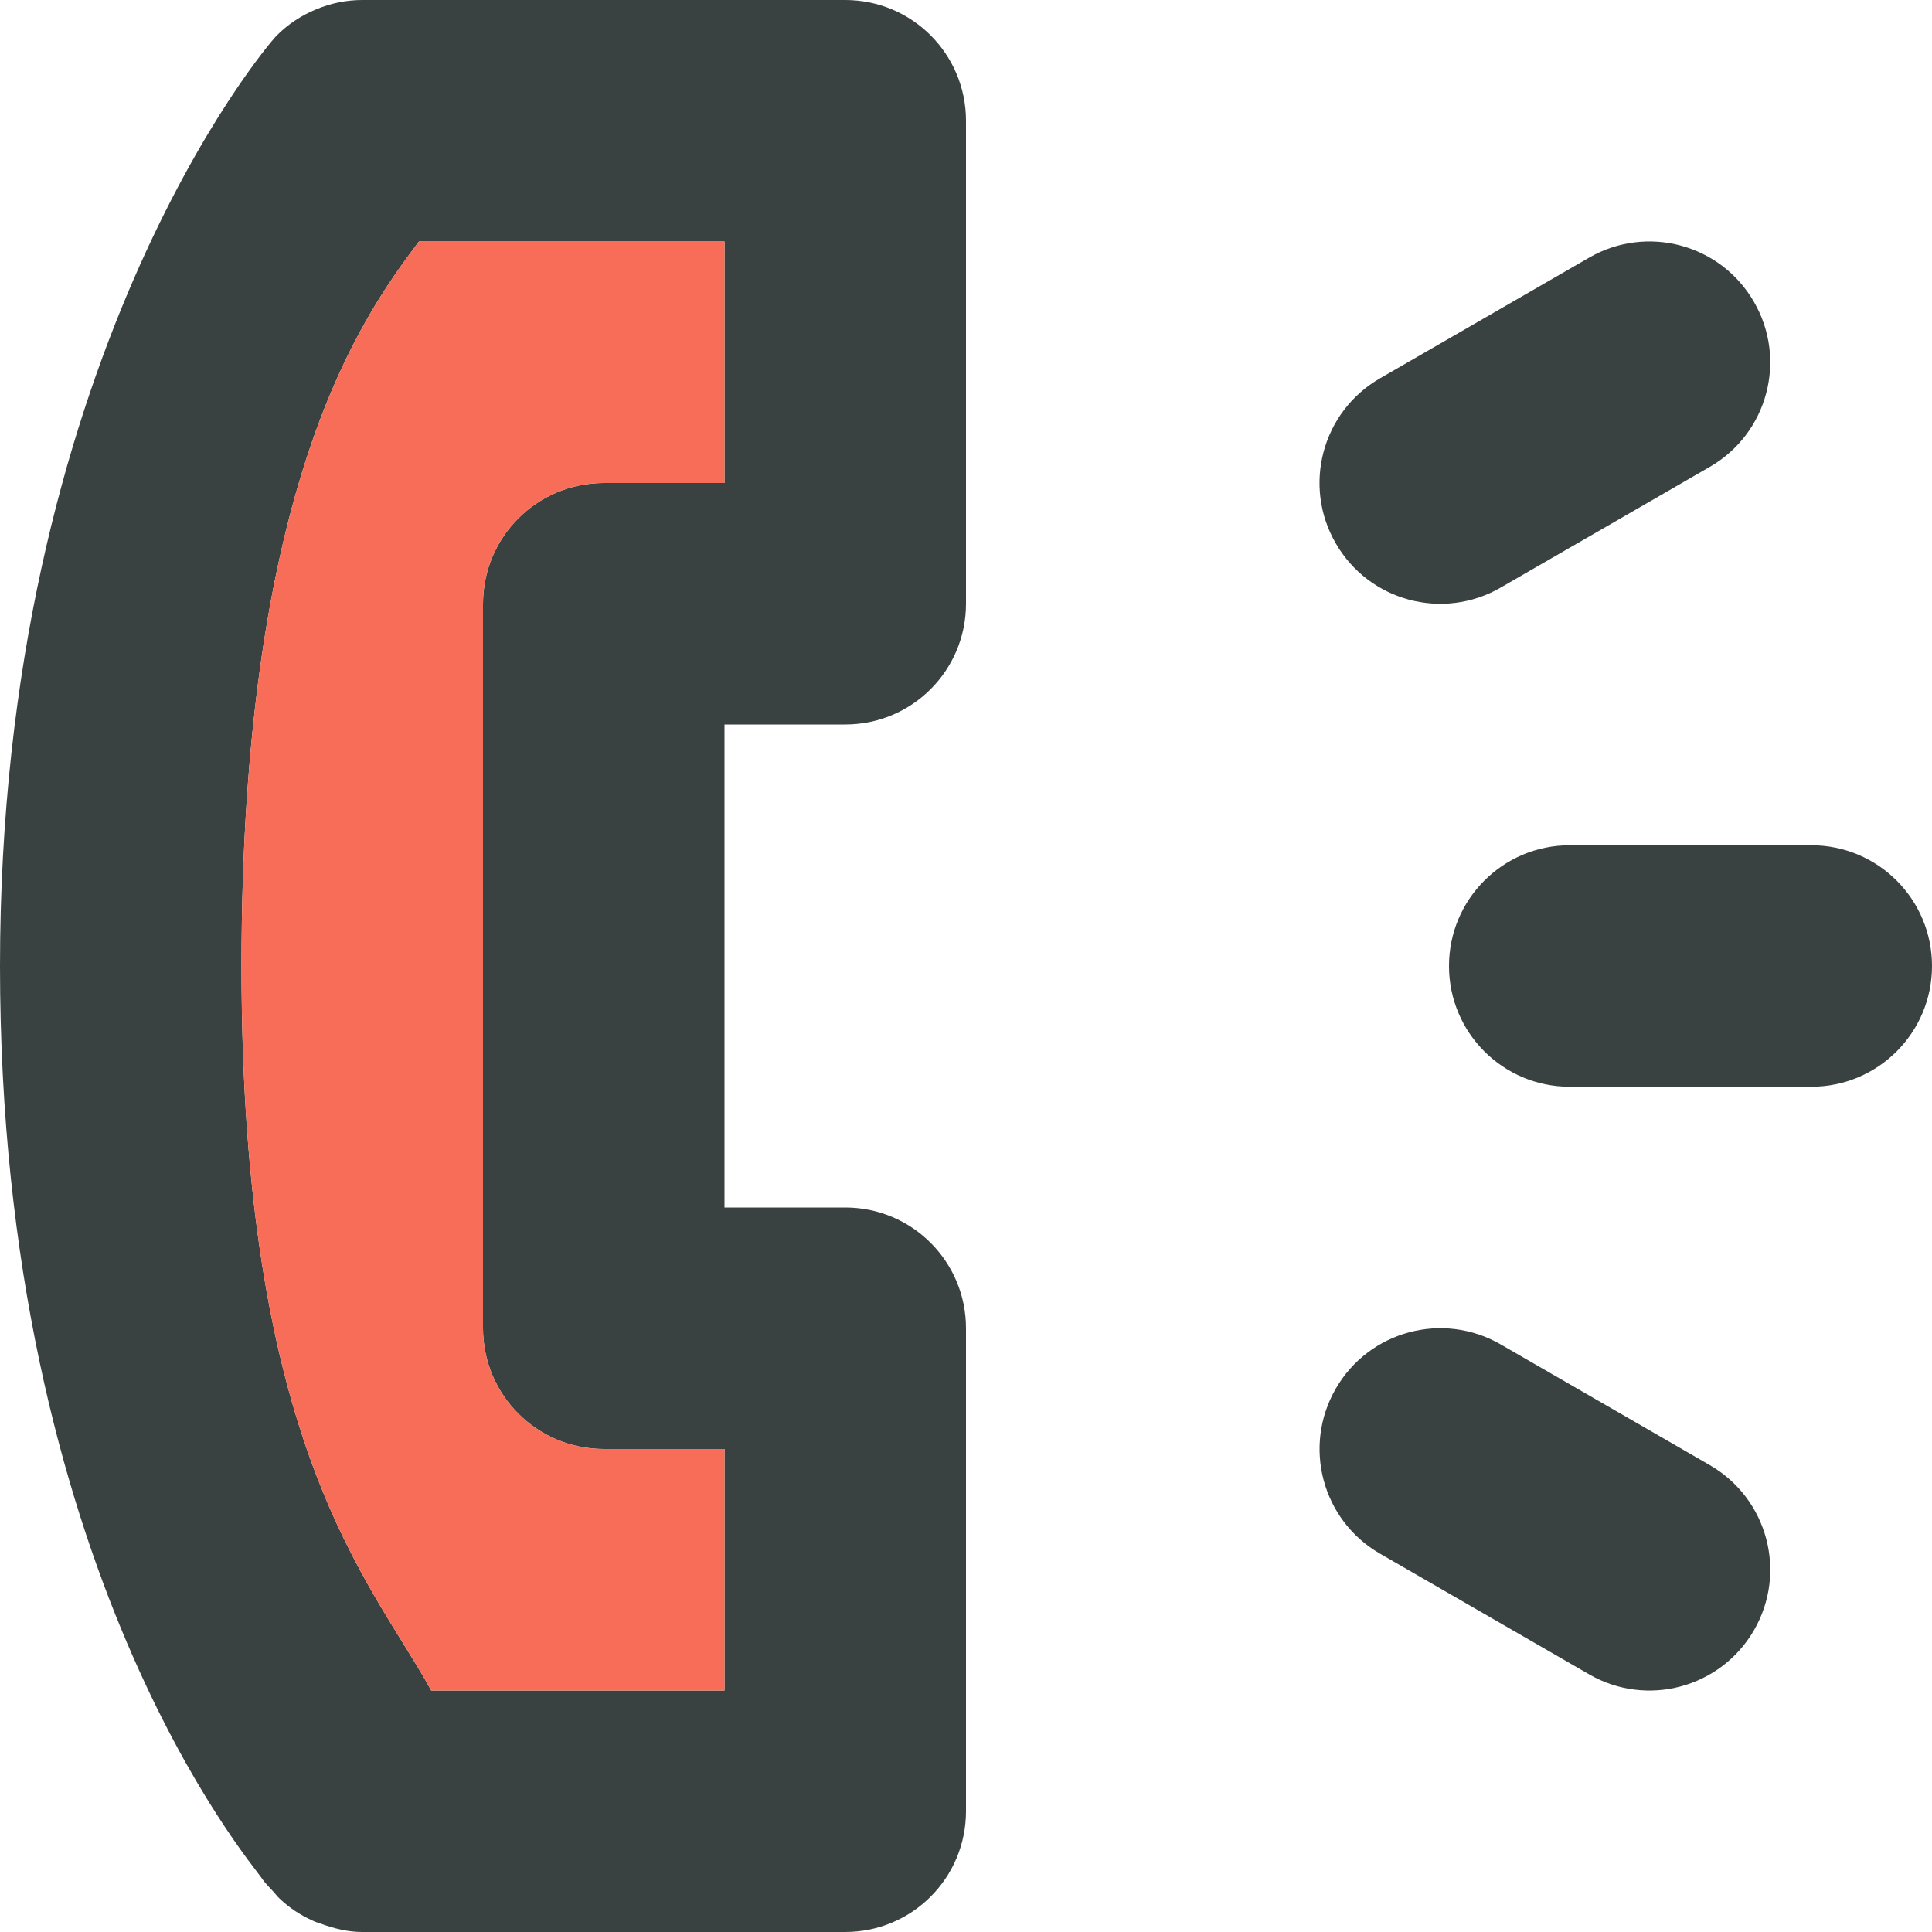
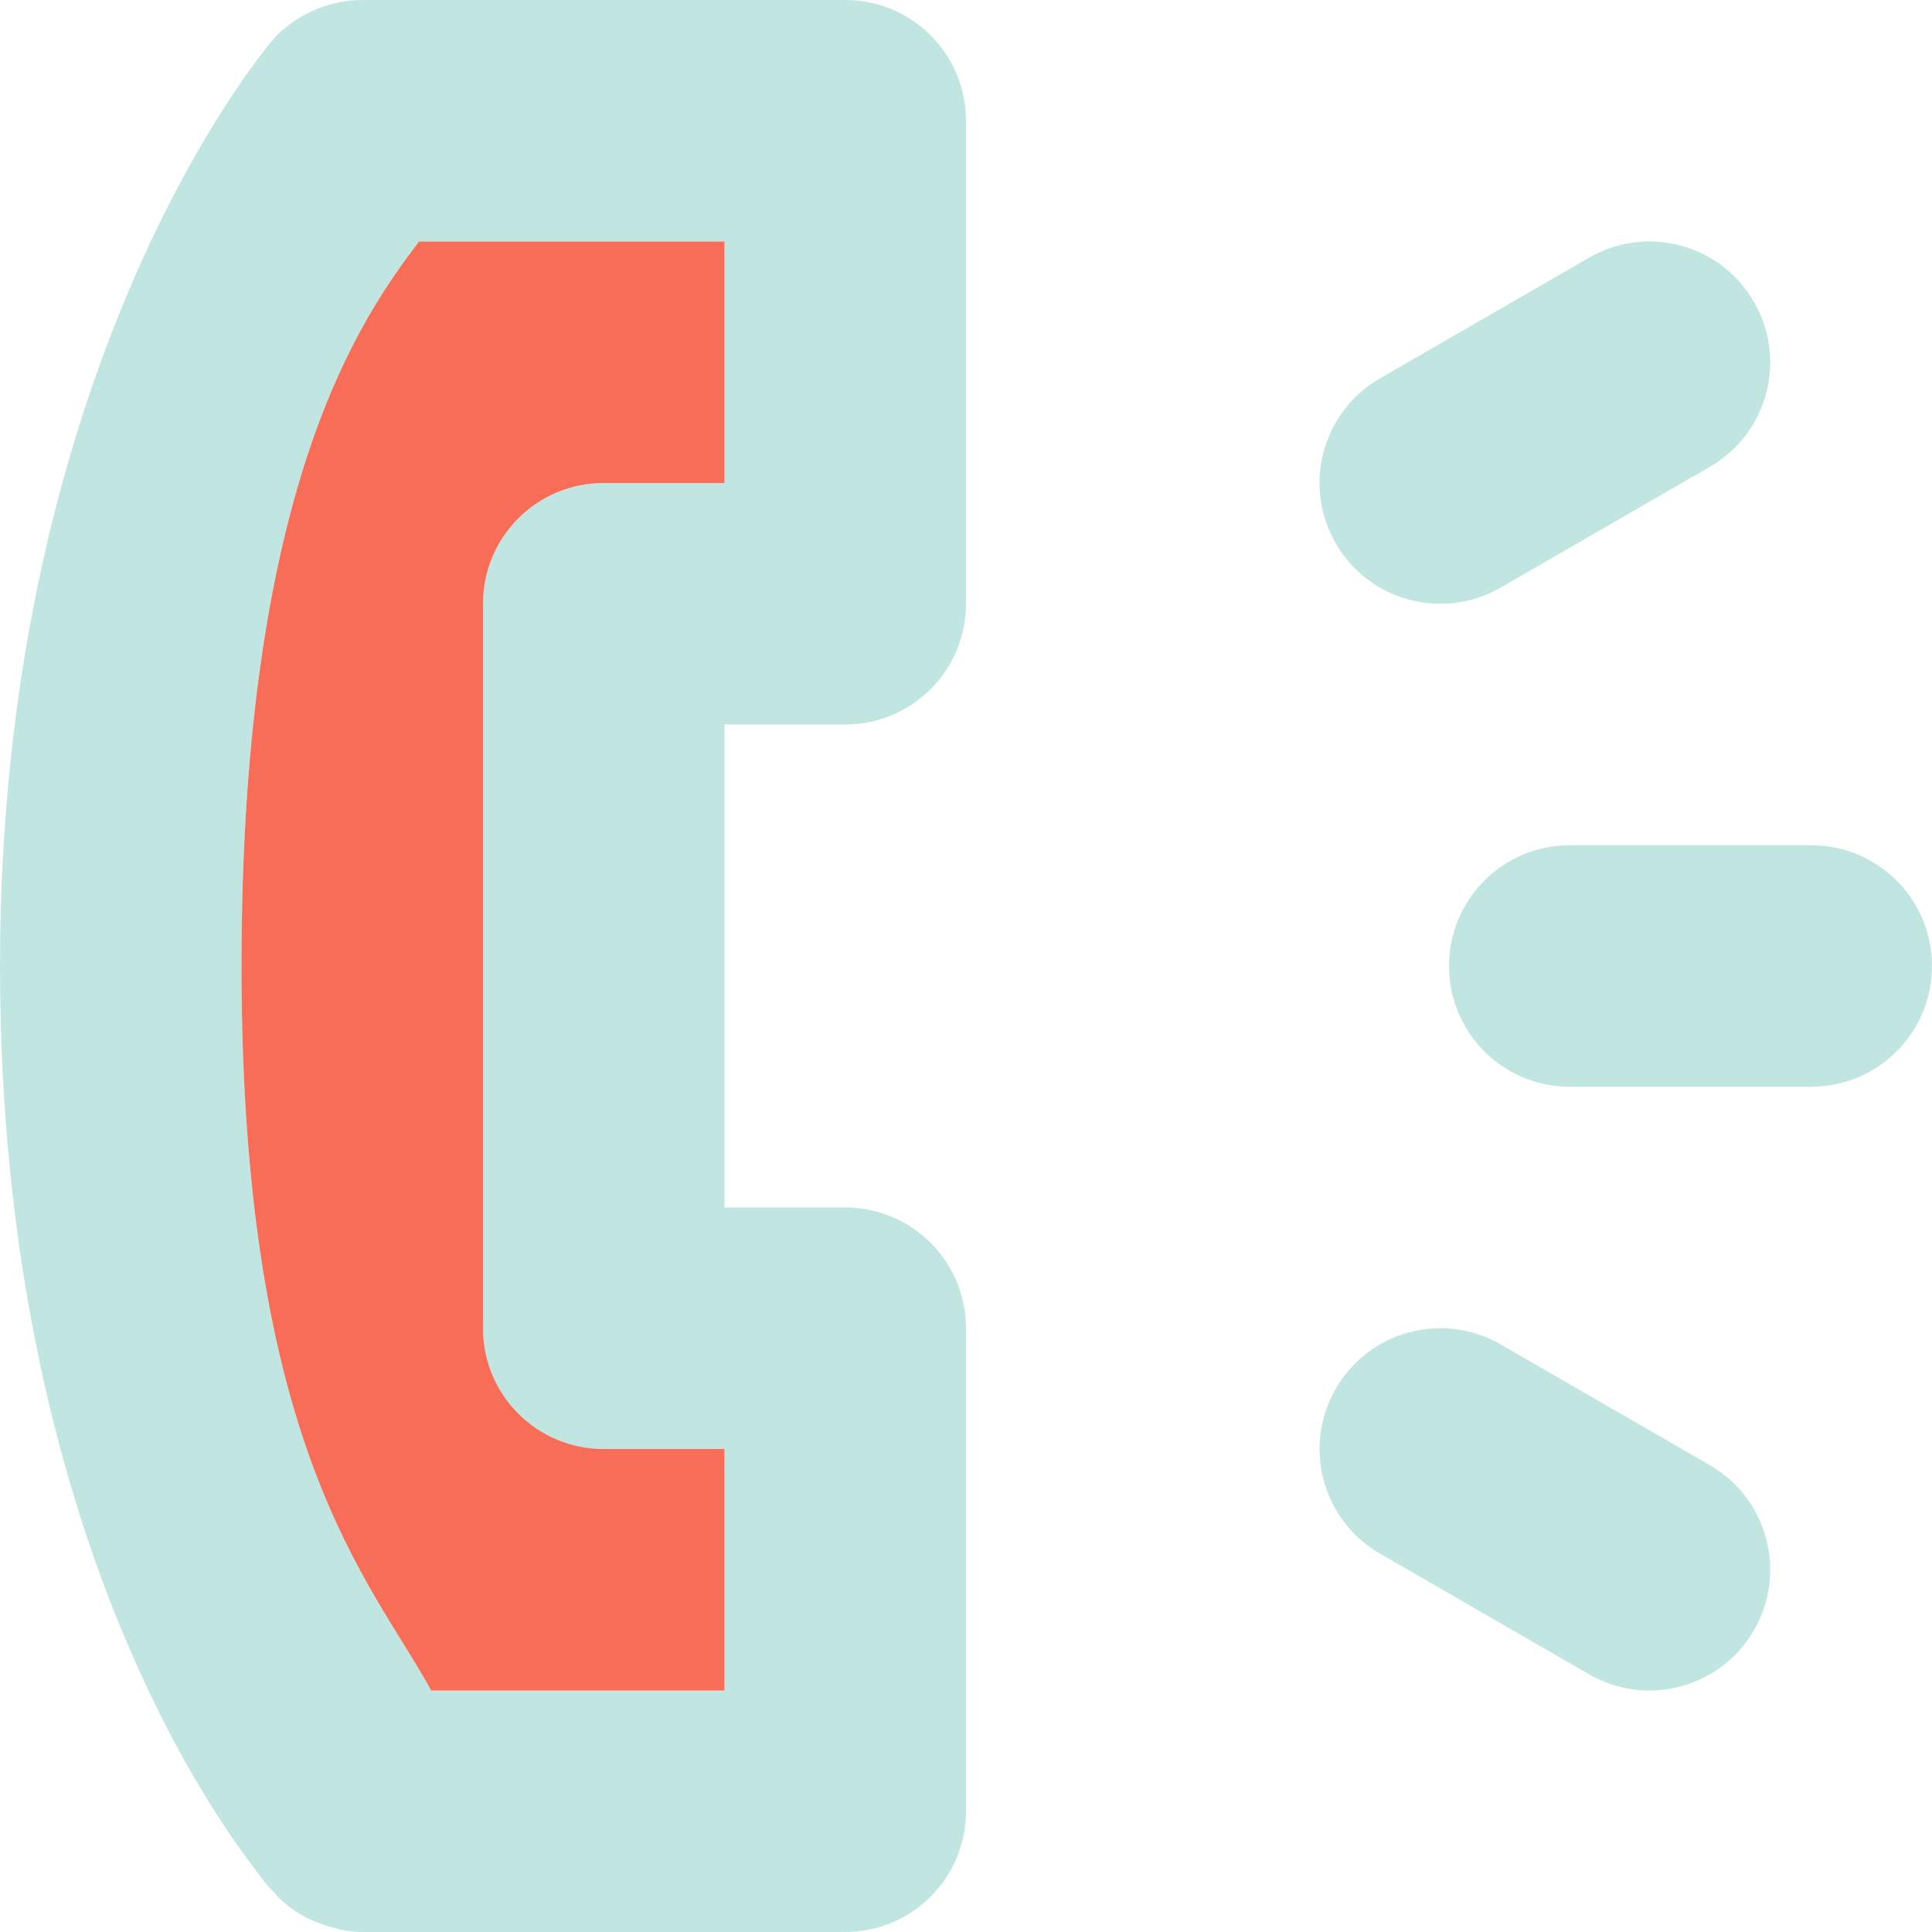
<svg xmlns="http://www.w3.org/2000/svg" version="1.0" id="Layer_1" width="800px" height="800px" viewBox="0 0 64 64" enable-background="new 0 0 64 64" xml:space="preserve">
  <g>
    <g>
-       <path fill="#394240" d="M60,28h-8c-2.211,0-4,1.789-4,4s1.789,4,4,4h8c2.211,0,4-1.789,4-4S62.211,28,60,28z" />
-       <path fill="#394240" d="M49.711,19.465l6.93-4c1.914-1.105,2.57-3.551,1.461-5.465C57,8.086,54.555,7.43,52.641,8.535l-6.93,4    c-1.914,1.105-2.57,3.551-1.461,5.465C45.352,19.914,47.797,20.57,49.711,19.465z" />
-       <path fill="#394240" d="M56.641,48.535l-6.93-4C47.797,43.43,45.355,44.086,44.25,46s-0.453,4.359,1.461,5.465l6.93,4    C54.555,56.57,57,55.914,58.105,54S58.555,49.641,56.641,48.535z" />
-       <path fill="#394240" d="M28,0H12c-0.52,0-1.039,0.105-1.527,0.309C9.98,0.512,9.535,0.805,9.164,1.18C8.766,1.578,0,12,0,32    s8.316,29.688,8.672,30.219c0.113,0.172,0.262,0.309,0.395,0.457c0.062,0.066,0.109,0.137,0.176,0.199    c0.328,0.316,0.699,0.562,1.102,0.742c0.086,0.047,0.176,0.07,0.266,0.102C11.055,63.883,11.52,64,11.992,64    C11.996,64,12,64,12,64h16c2.211,0,4-1.789,4-4V44c0-2.211-1.789-4-4-4h-4V24h4c2.211,0,4-1.789,4-4V4C32,1.789,30.211,0,28,0z     M24,16h-4c-2.211,0-4,1.789-4,4v24c0,2.211,1.789,4,4,4h4v8h-9.715C12.262,52.316,8,48,8,32s3.996-21.5,5.879-24H24V16z" />
+       <path fill="#c1e6e1" d="M60,28h-8c-2.211,0-4,1.789-4,4s1.789,4,4,4h8c2.211,0,4-1.789,4-4S62.211,28,60,28z" />
+       <path fill="#c1e6e1" d="M49.711,19.465l6.93-4c1.914-1.105,2.57-3.551,1.461-5.465C57,8.086,54.555,7.43,52.641,8.535l-6.93,4    c-1.914,1.105-2.57,3.551-1.461,5.465C45.352,19.914,47.797,20.57,49.711,19.465z" />
+       <path fill="#c1e6e1" d="M56.641,48.535l-6.93-4C47.797,43.43,45.355,44.086,44.25,46s-0.453,4.359,1.461,5.465l6.93,4    C54.555,56.57,57,55.914,58.105,54S58.555,49.641,56.641,48.535z" />
+       <path fill="#c1e6e1" d="M28,0H12c-0.52,0-1.039,0.105-1.527,0.309C9.98,0.512,9.535,0.805,9.164,1.18C8.766,1.578,0,12,0,32    s8.316,29.688,8.672,30.219c0.113,0.172,0.262,0.309,0.395,0.457c0.062,0.066,0.109,0.137,0.176,0.199    c0.328,0.316,0.699,0.562,1.102,0.742c0.086,0.047,0.176,0.07,0.266,0.102C11.055,63.883,11.52,64,11.992,64    C11.996,64,12,64,12,64h16c2.211,0,4-1.789,4-4V44c0-2.211-1.789-4-4-4h-4V24h4c2.211,0,4-1.789,4-4V4C32,1.789,30.211,0,28,0z     M24,16h-4c-2.211,0-4,1.789-4,4v24c0,2.211,1.789,4,4,4h4v8h-9.715C12.262,52.316,8,48,8,32s3.996-21.5,5.879-24H24V16z" />
    </g>
    <path fill="#F76D57" d="M24,16h-4c-2.211,0-4,1.789-4,4v24c0,2.211,1.789,4,4,4h4v8h-9.715C12.262,52.316,8,48,8,32   s3.996-21.5,5.879-24H24V16z" />
  </g>
</svg>
